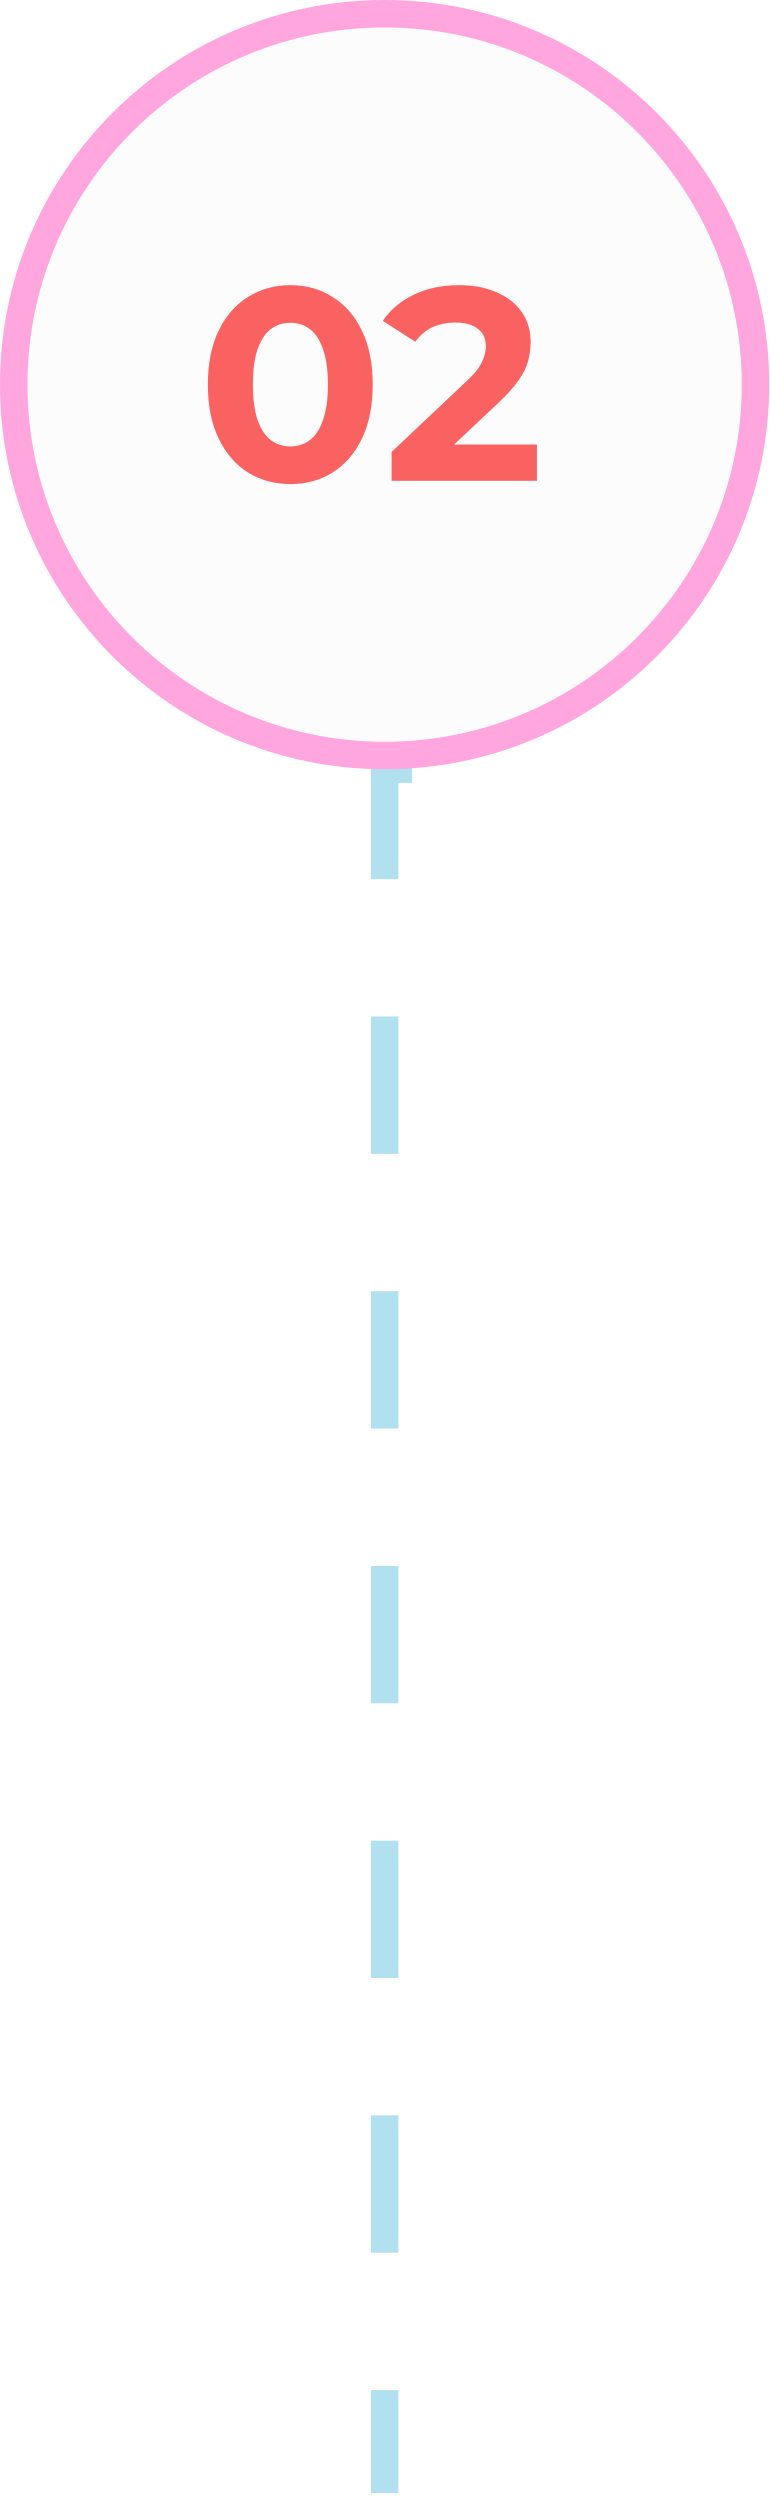
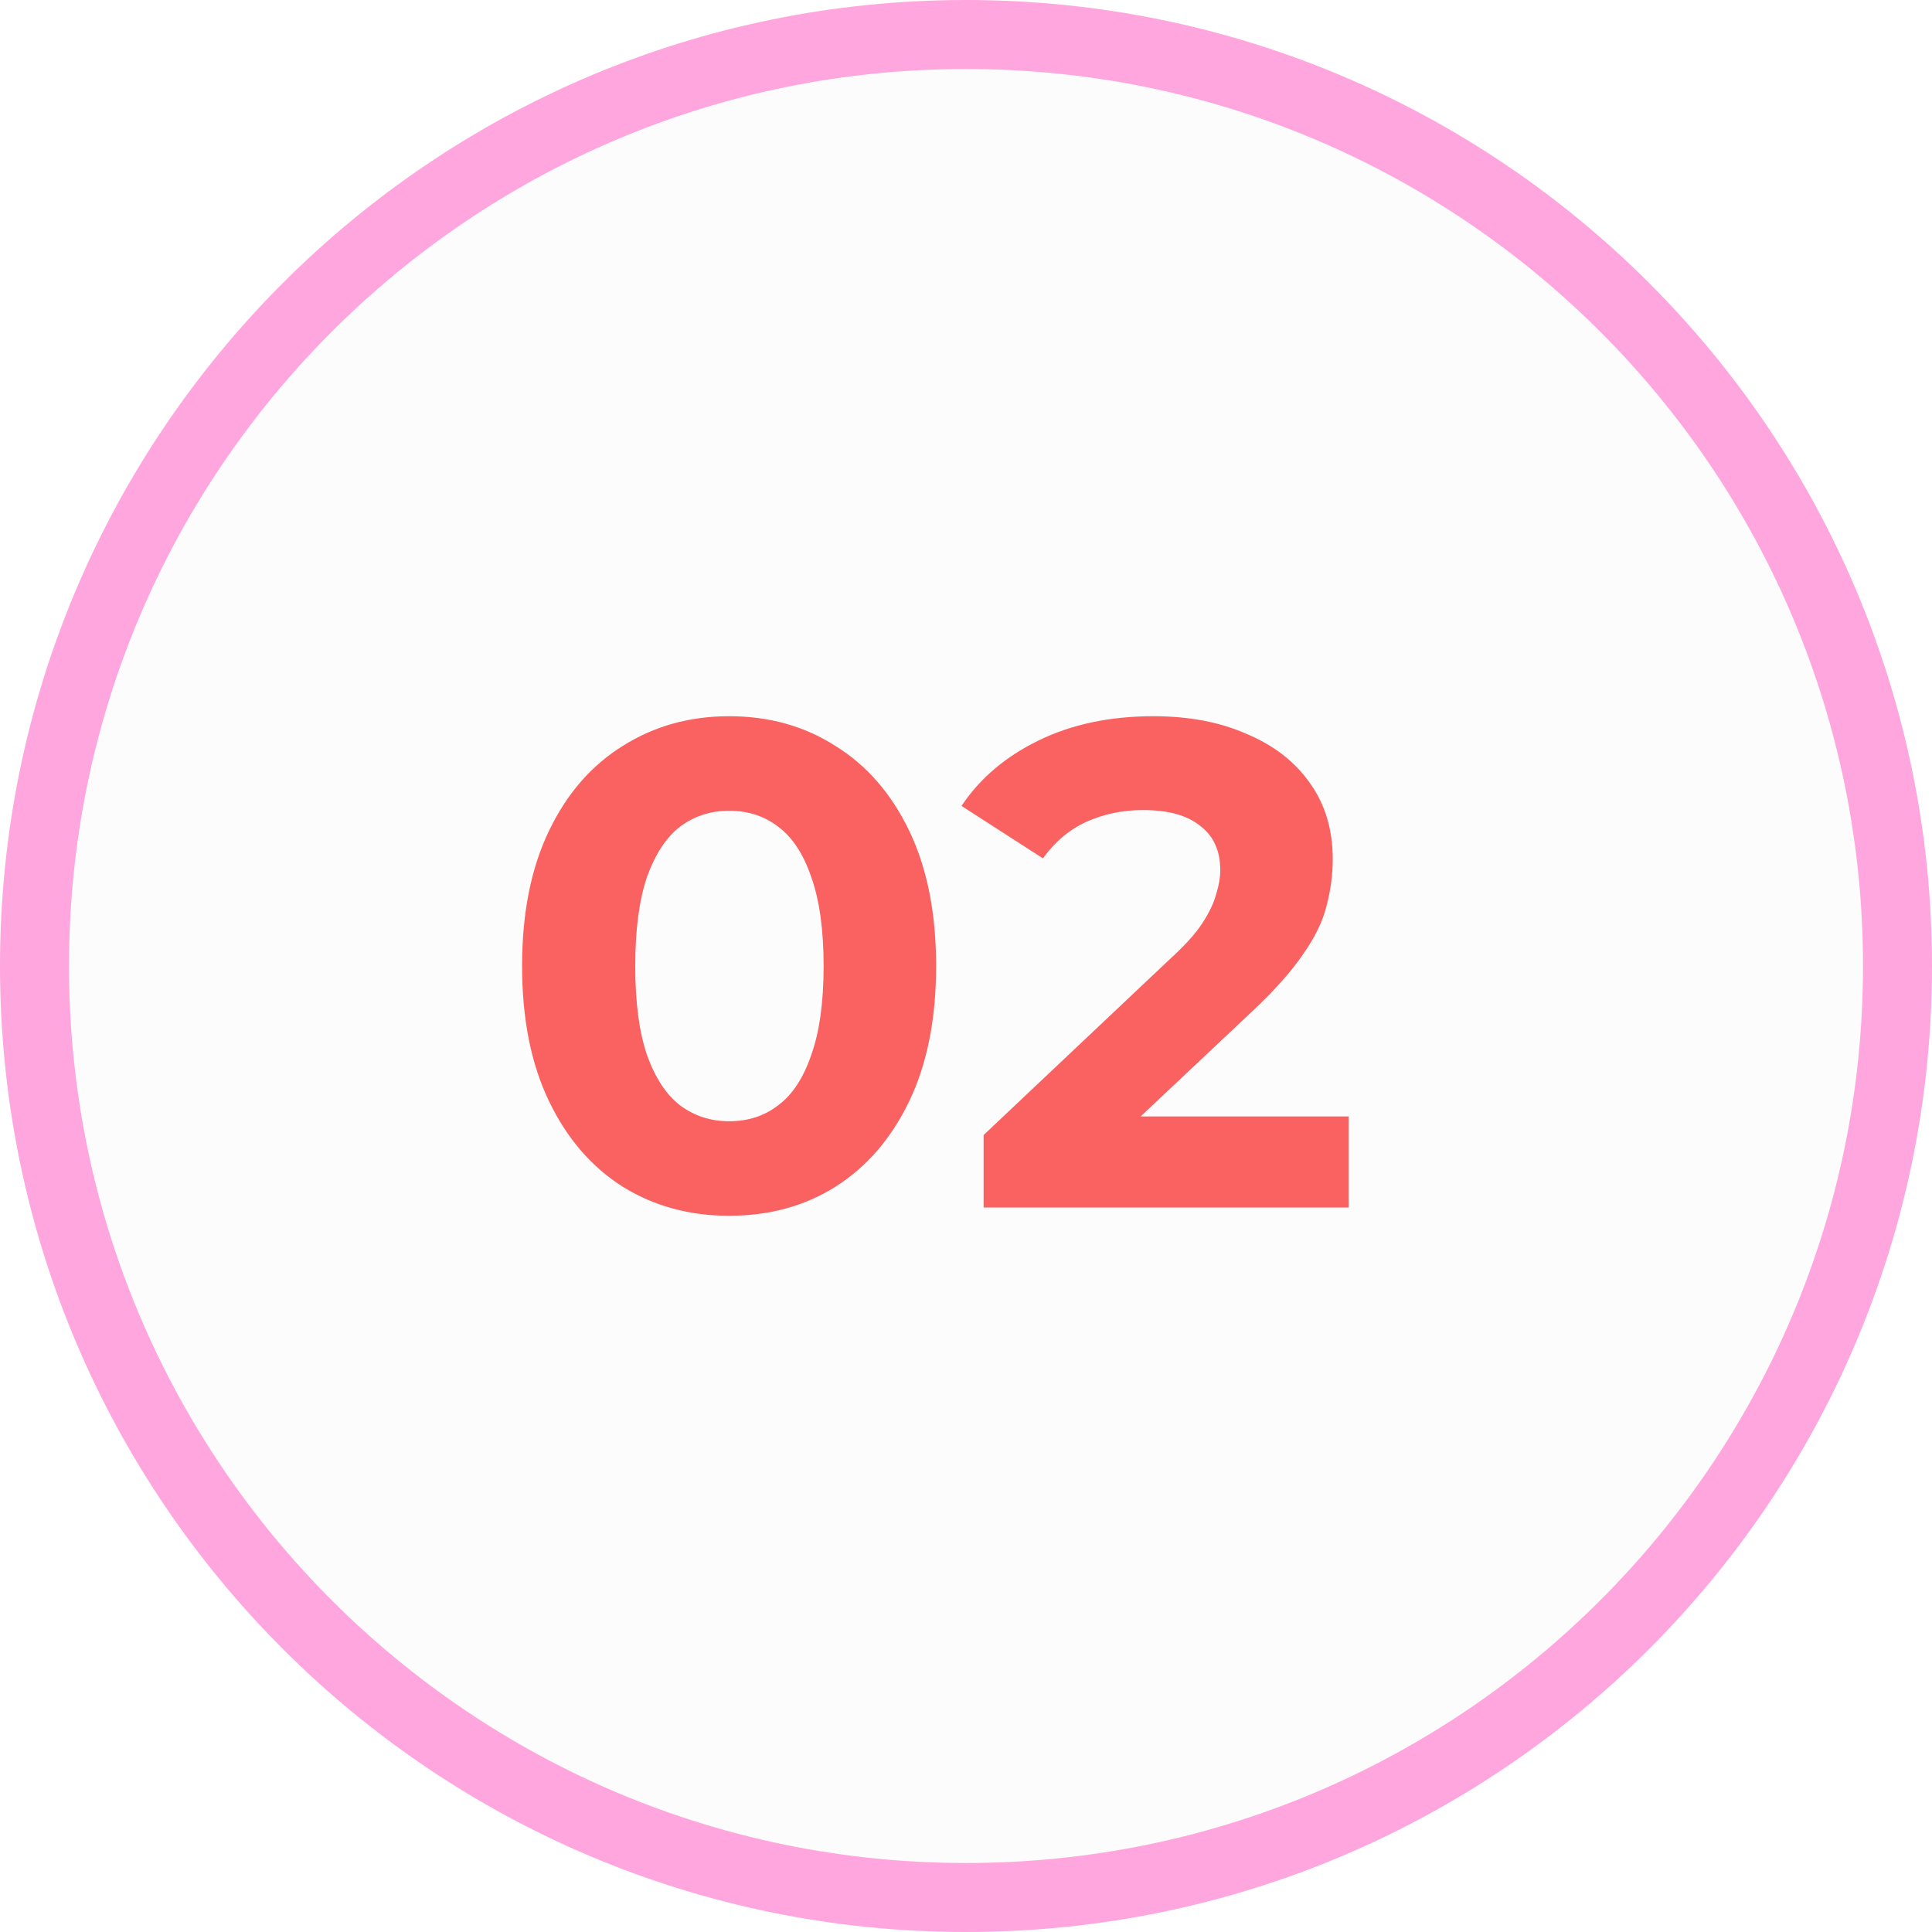
- <svg xmlns="http://www.w3.org/2000/svg" width="56" height="182" viewBox="0 0 56 182" fill="none">
-   <path d="M30 56H28V181.5" stroke="#B1E0EF" stroke-width="2" stroke-dasharray="10 10" />
+ <svg xmlns="http://www.w3.org/2000/svg" width="56" height="56" viewBox="0 0 56 56" fill="none">
  <circle cx="28" cy="28" r="27" fill="#FDFCFC" stroke="#FFA6DE" stroke-width="2" />
  <path d="M21.134 35.24C19.987 35.24 18.96 34.96 18.053 34.4C17.147 33.827 16.433 33 15.914 31.92C15.393 30.84 15.133 29.533 15.133 28C15.133 26.467 15.393 25.16 15.914 24.08C16.433 23 17.147 22.18 18.053 21.62C18.96 21.047 19.987 20.76 21.134 20.76C22.294 20.76 23.32 21.047 24.213 21.62C25.12 22.18 25.834 23 26.354 24.08C26.873 25.16 27.134 26.467 27.134 28C27.134 29.533 26.873 30.84 26.354 31.92C25.834 33 25.12 33.827 24.213 34.4C23.32 34.96 22.294 35.24 21.134 35.24ZM21.134 32.5C21.68 32.5 22.154 32.347 22.553 32.04C22.967 31.733 23.287 31.247 23.514 30.58C23.753 29.913 23.873 29.053 23.873 28C23.873 26.947 23.753 26.087 23.514 25.42C23.287 24.753 22.967 24.267 22.553 23.96C22.154 23.653 21.68 23.5 21.134 23.5C20.6 23.5 20.127 23.653 19.713 23.96C19.314 24.267 18.994 24.753 18.753 25.42C18.527 26.087 18.413 26.947 18.413 28C18.413 29.053 18.527 29.913 18.753 30.58C18.994 31.247 19.314 31.733 19.713 32.04C20.127 32.347 20.6 32.5 21.134 32.5ZM28.51 35V32.9L33.91 27.8C34.336 27.413 34.65 27.067 34.85 26.76C35.05 26.453 35.183 26.173 35.25 25.92C35.33 25.667 35.37 25.433 35.37 25.22C35.37 24.66 35.176 24.233 34.79 23.94C34.416 23.633 33.863 23.48 33.13 23.48C32.543 23.48 31.996 23.593 31.49 23.82C30.996 24.047 30.576 24.4 30.23 24.88L27.87 23.36C28.403 22.56 29.15 21.927 30.11 21.46C31.07 20.993 32.176 20.76 33.43 20.76C34.47 20.76 35.376 20.933 36.15 21.28C36.936 21.613 37.543 22.087 37.97 22.7C38.41 23.313 38.63 24.047 38.63 24.9C38.63 25.353 38.57 25.807 38.45 26.26C38.343 26.7 38.116 27.167 37.77 27.66C37.436 28.153 36.943 28.707 36.29 29.32L31.81 33.54L31.19 32.36H39.09V35H28.51Z" fill="#F96261" />
</svg>
